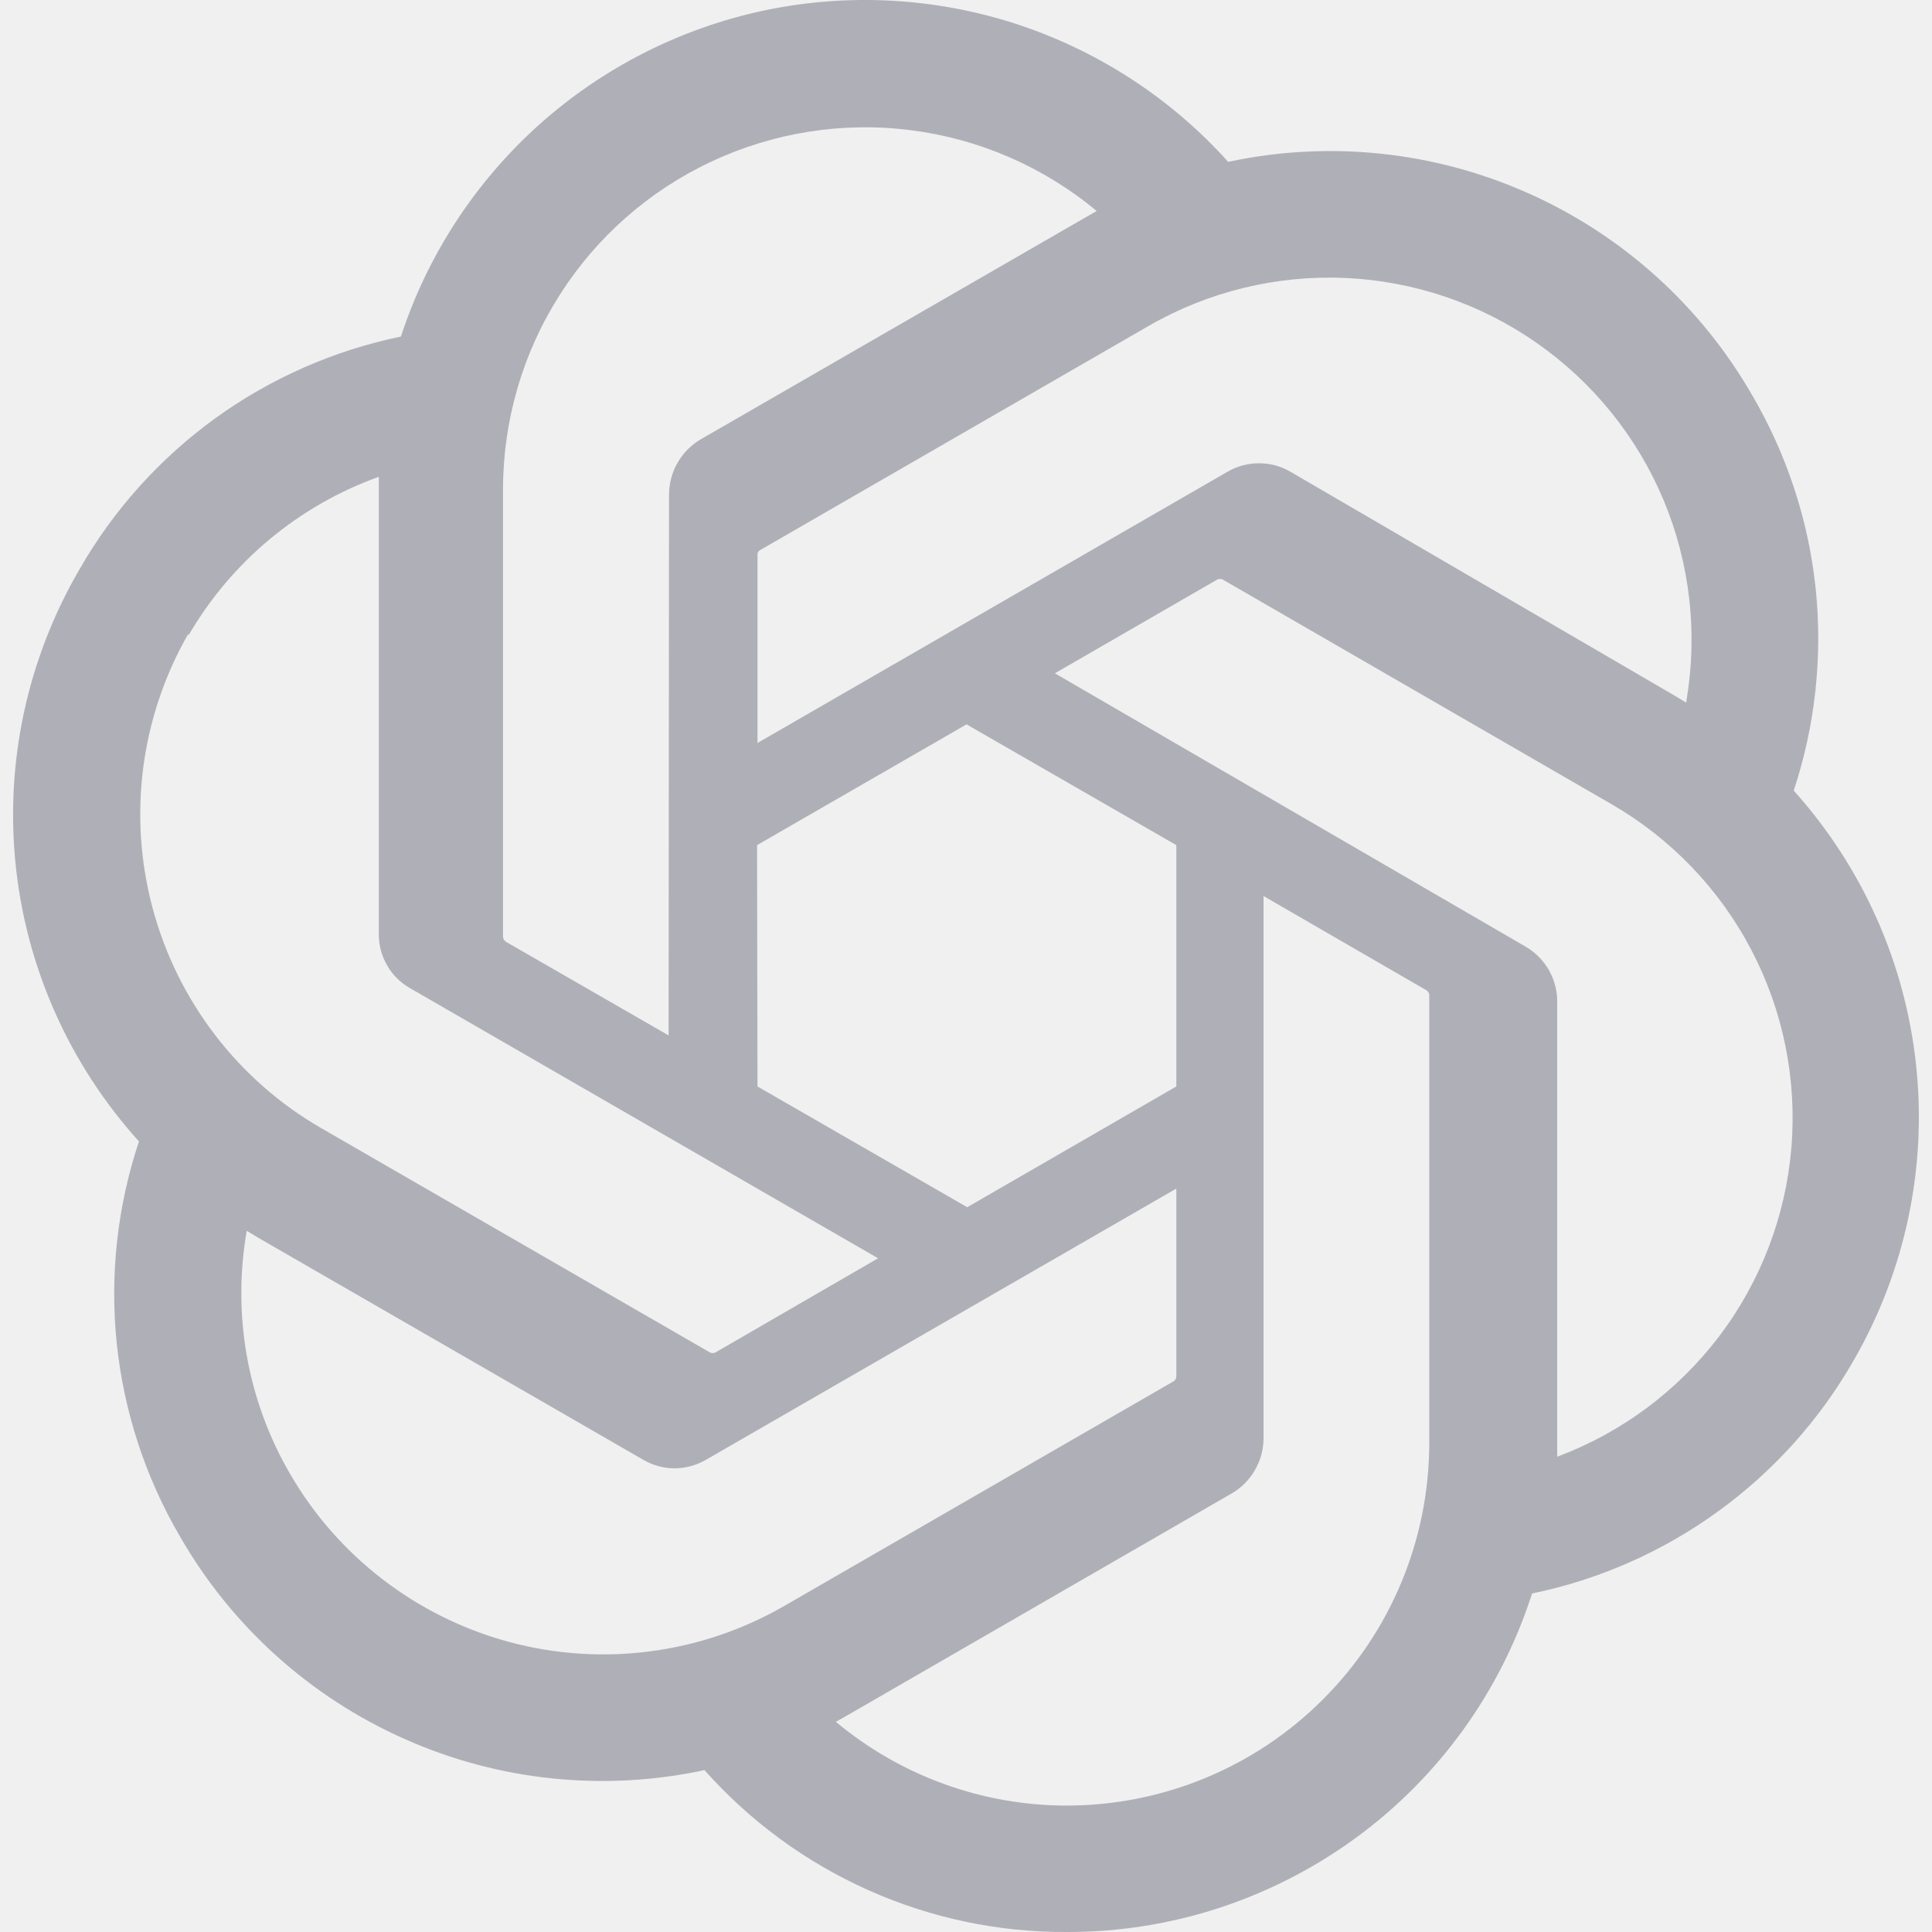
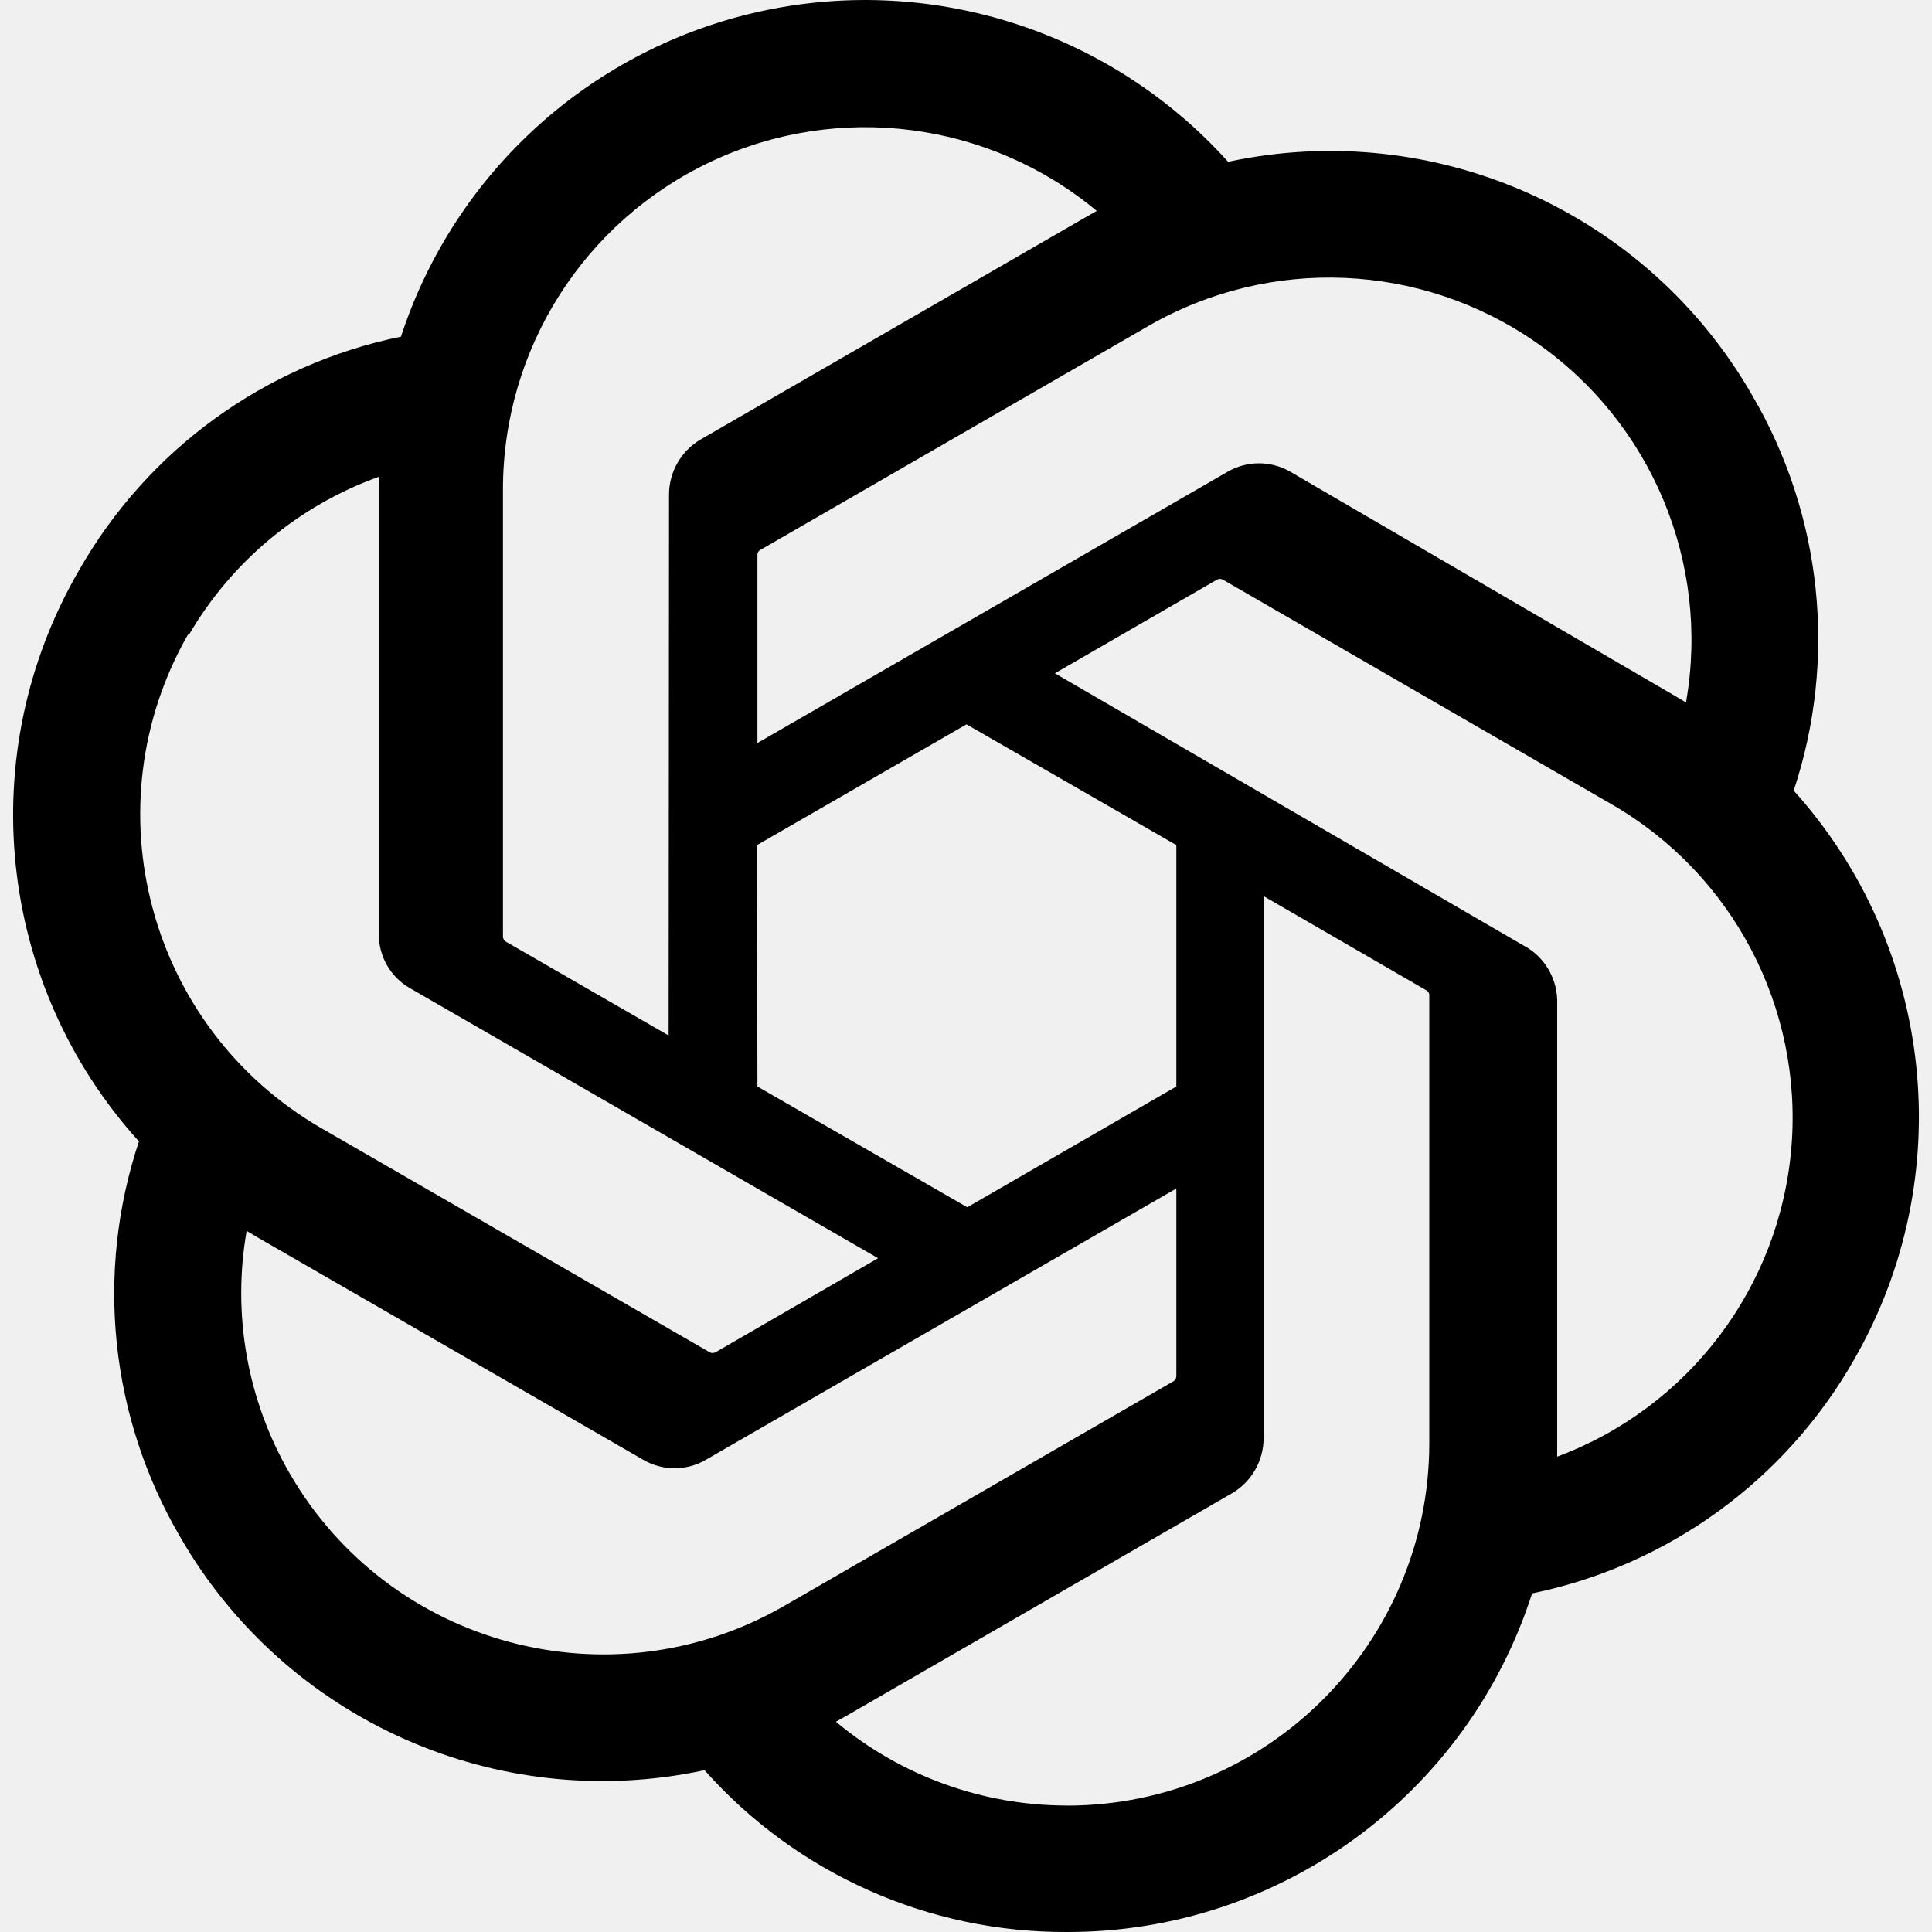
- <svg xmlns="http://www.w3.org/2000/svg" preserveAspectRatio="none" overflow="visible" style="display: block;" width="14" height="14" viewBox="0 0 14 14" fill="none">
-   <g id="Icon" clip-path="url(#clip0_0_10)">
-     <path id="Vector" d="M12.998 5.729C13.154 5.258 13.208 4.758 13.157 4.264C13.105 3.77 12.948 3.293 12.697 2.864C12.325 2.217 11.757 1.704 11.074 1.4C10.392 1.096 9.63 1.016 8.9 1.173C8.485 0.711 7.955 0.367 7.365 0.174C6.775 -0.018 6.144 -0.052 5.537 0.076C4.93 0.205 4.367 0.491 3.905 0.905C3.443 1.32 3.098 1.849 2.905 2.439C2.419 2.539 1.959 2.742 1.557 3.033C1.155 3.325 0.819 3.699 0.573 4.131C0.197 4.778 0.036 5.527 0.114 6.272C0.192 7.016 0.505 7.716 1.007 8.271C0.85 8.742 0.795 9.241 0.846 9.735C0.898 10.229 1.054 10.707 1.305 11.135C1.677 11.783 2.246 12.296 2.929 12.6C3.612 12.905 4.374 12.984 5.105 12.827C5.435 13.198 5.84 13.495 6.293 13.697C6.747 13.9 7.238 14.003 7.735 14C8.484 14.001 9.213 13.763 9.819 13.322C10.424 12.882 10.873 12.26 11.102 11.547C11.588 11.447 12.048 11.244 12.45 10.952C12.852 10.661 13.188 10.287 13.434 9.855C13.806 9.209 13.964 8.462 13.885 7.721C13.807 6.98 13.496 6.283 12.998 5.729ZM7.735 13.084C7.122 13.085 6.528 12.87 6.057 12.477L6.14 12.43L8.927 10.821C8.997 10.78 9.054 10.722 9.094 10.652C9.134 10.583 9.156 10.504 9.156 10.423V6.493L10.335 7.175C10.34 7.178 10.345 7.182 10.349 7.188C10.353 7.193 10.356 7.199 10.357 7.205V10.462C10.355 11.157 10.079 11.823 9.587 12.314C9.096 12.806 8.43 13.082 7.735 13.084ZM2.1 10.677C1.792 10.146 1.682 9.524 1.788 8.919L1.871 8.969L4.661 10.578C4.73 10.618 4.808 10.64 4.888 10.64C4.968 10.64 5.047 10.618 5.116 10.578L8.524 8.613V9.973C8.524 9.981 8.522 9.987 8.519 9.994C8.515 10 8.511 10.005 8.505 10.009L5.682 11.638C5.079 11.985 4.364 12.079 3.692 11.899C3.02 11.718 2.448 11.279 2.1 10.677ZM1.365 4.606C1.675 4.071 2.164 3.664 2.745 3.455V6.767C2.744 6.847 2.765 6.926 2.805 6.995C2.844 7.064 2.902 7.122 2.972 7.161L6.363 9.118L5.185 9.8C5.179 9.803 5.171 9.805 5.164 9.805C5.157 9.805 5.15 9.803 5.144 9.8L2.326 8.174C1.724 7.826 1.286 7.253 1.106 6.581C0.926 5.91 1.019 5.195 1.365 4.592V4.606ZM11.047 6.855L7.644 4.879L8.82 4.2C8.826 4.197 8.833 4.195 8.84 4.195C8.847 4.195 8.855 4.197 8.861 4.2L11.679 5.828C12.109 6.077 12.461 6.443 12.691 6.884C12.922 7.324 13.022 7.822 12.981 8.317C12.94 8.813 12.758 9.287 12.458 9.683C12.157 10.079 11.75 10.382 11.284 10.556V7.244C11.282 7.164 11.258 7.086 11.217 7.018C11.175 6.95 11.117 6.894 11.047 6.855ZM12.22 5.092L12.137 5.042L9.352 3.419C9.283 3.378 9.204 3.357 9.123 3.357C9.043 3.357 8.963 3.378 8.894 3.419L5.489 5.384V4.023C5.488 4.017 5.489 4.01 5.492 4.003C5.495 3.997 5.499 3.992 5.505 3.988L8.323 2.362C8.755 2.113 9.248 1.993 9.746 2.014C10.244 2.036 10.726 2.199 11.134 2.484C11.543 2.769 11.862 3.164 12.055 3.624C12.247 4.084 12.304 4.589 12.22 5.08L12.22 5.092ZM4.845 7.503L3.667 6.825C3.661 6.821 3.656 6.816 3.652 6.81C3.649 6.805 3.646 6.798 3.645 6.791V3.543C3.646 3.045 3.788 2.557 4.056 2.137C4.323 1.717 4.705 1.381 5.157 1.17C5.608 0.959 6.11 0.88 6.604 0.944C7.098 1.007 7.564 1.21 7.947 1.529L7.865 1.576L5.077 3.184C5.008 3.225 4.95 3.283 4.91 3.353C4.87 3.422 4.849 3.501 4.848 3.582L4.845 7.503ZM5.486 6.124L7.004 5.249L8.524 6.124V7.873L7.009 8.748L5.489 7.873L5.486 6.124Z" fill="#9F9FA9" fill-opacity="0.8" />
-   </g>
-   <defs>
-     <clipPath id="clip0_0_10">
-       <rect width="14" height="14" fill="white" />
-     </clipPath>
-   </defs>
+ <svg xmlns="http://www.w3.org/2000/svg" role="img" viewBox="0 0 24 24">
+   <path d="M22.282 9.821a5.985 5.985 0 0 0-.516-4.911 6.046 6.046 0 0 0-6.51-2.9A6.065 6.065 0 0 0 4.981 4.182a5.985 5.985 0 0 0-3.998 2.9 6.046 6.046 0 0 0 .743 7.097 5.98 5.98 0 0 0 .511 4.911 6.051 6.051 0 0 0 6.515 2.9A5.985 5.985 0 0 0 13.26 24a6.056 6.056 0 0 0 5.772-4.206 5.989 5.989 0 0 0 3.998-2.9 6.056 6.056 0 0 0-.748-7.073zm-9.022 12.608a4.476 4.476 0 0 1-2.876-1.041l.142-.08 4.778-2.758a.795.795 0 0 0 .393-.681v-6.737l2.02 1.169a.071.071 0 0 1 .038.052v5.583a4.504 4.504 0 0 1-4.495 4.494zm-9.661-4.125a4.471 4.471 0 0 1-.535-3.014l.142.085 4.783 2.758a.771.771 0 0 0 .781 0l5.843-3.369v2.332a.08.08 0 0 1-.033.061L9.74 19.95a4.499 4.499 0 0 1-6.141-1.646zM2.341 7.896a4.485 4.485 0 0 1 2.365-1.973V11.6a.766.766 0 0 0 .388.676l5.814 3.354-2.02 1.169a.076.076 0 0 1-.071 0l-4.83-2.787A4.504 4.504 0 0 1 2.341 7.872zm16.596 3.856L13.104 8.364 15.119 7.2a.076.076 0 0 1 .071 0l4.83 2.791a4.494 4.494 0 0 1-.676 8.104v-5.677a.79.79 0 0 0-.407-.667zm2.011-3.023l-.142-.085-4.774-2.782a.776.776 0 0 0-.785 0L9.409 9.23V6.897a.066.066 0 0 1 .028-.061l4.83-2.787a4.499 4.499 0 0 1 6.68 4.66zM8.306 12.863l-2.02-1.164a.08.08 0 0 1-.038-.057V6.074a4.499 4.499 0 0 1 7.376-3.454l-.142.081L8.704 5.459a.795.795 0 0 0-.393.681zm1.098-2.365l2.602-1.5 2.607 1.5v2.999l-2.597 1.5-2.607-1.5Z" />
</svg>
